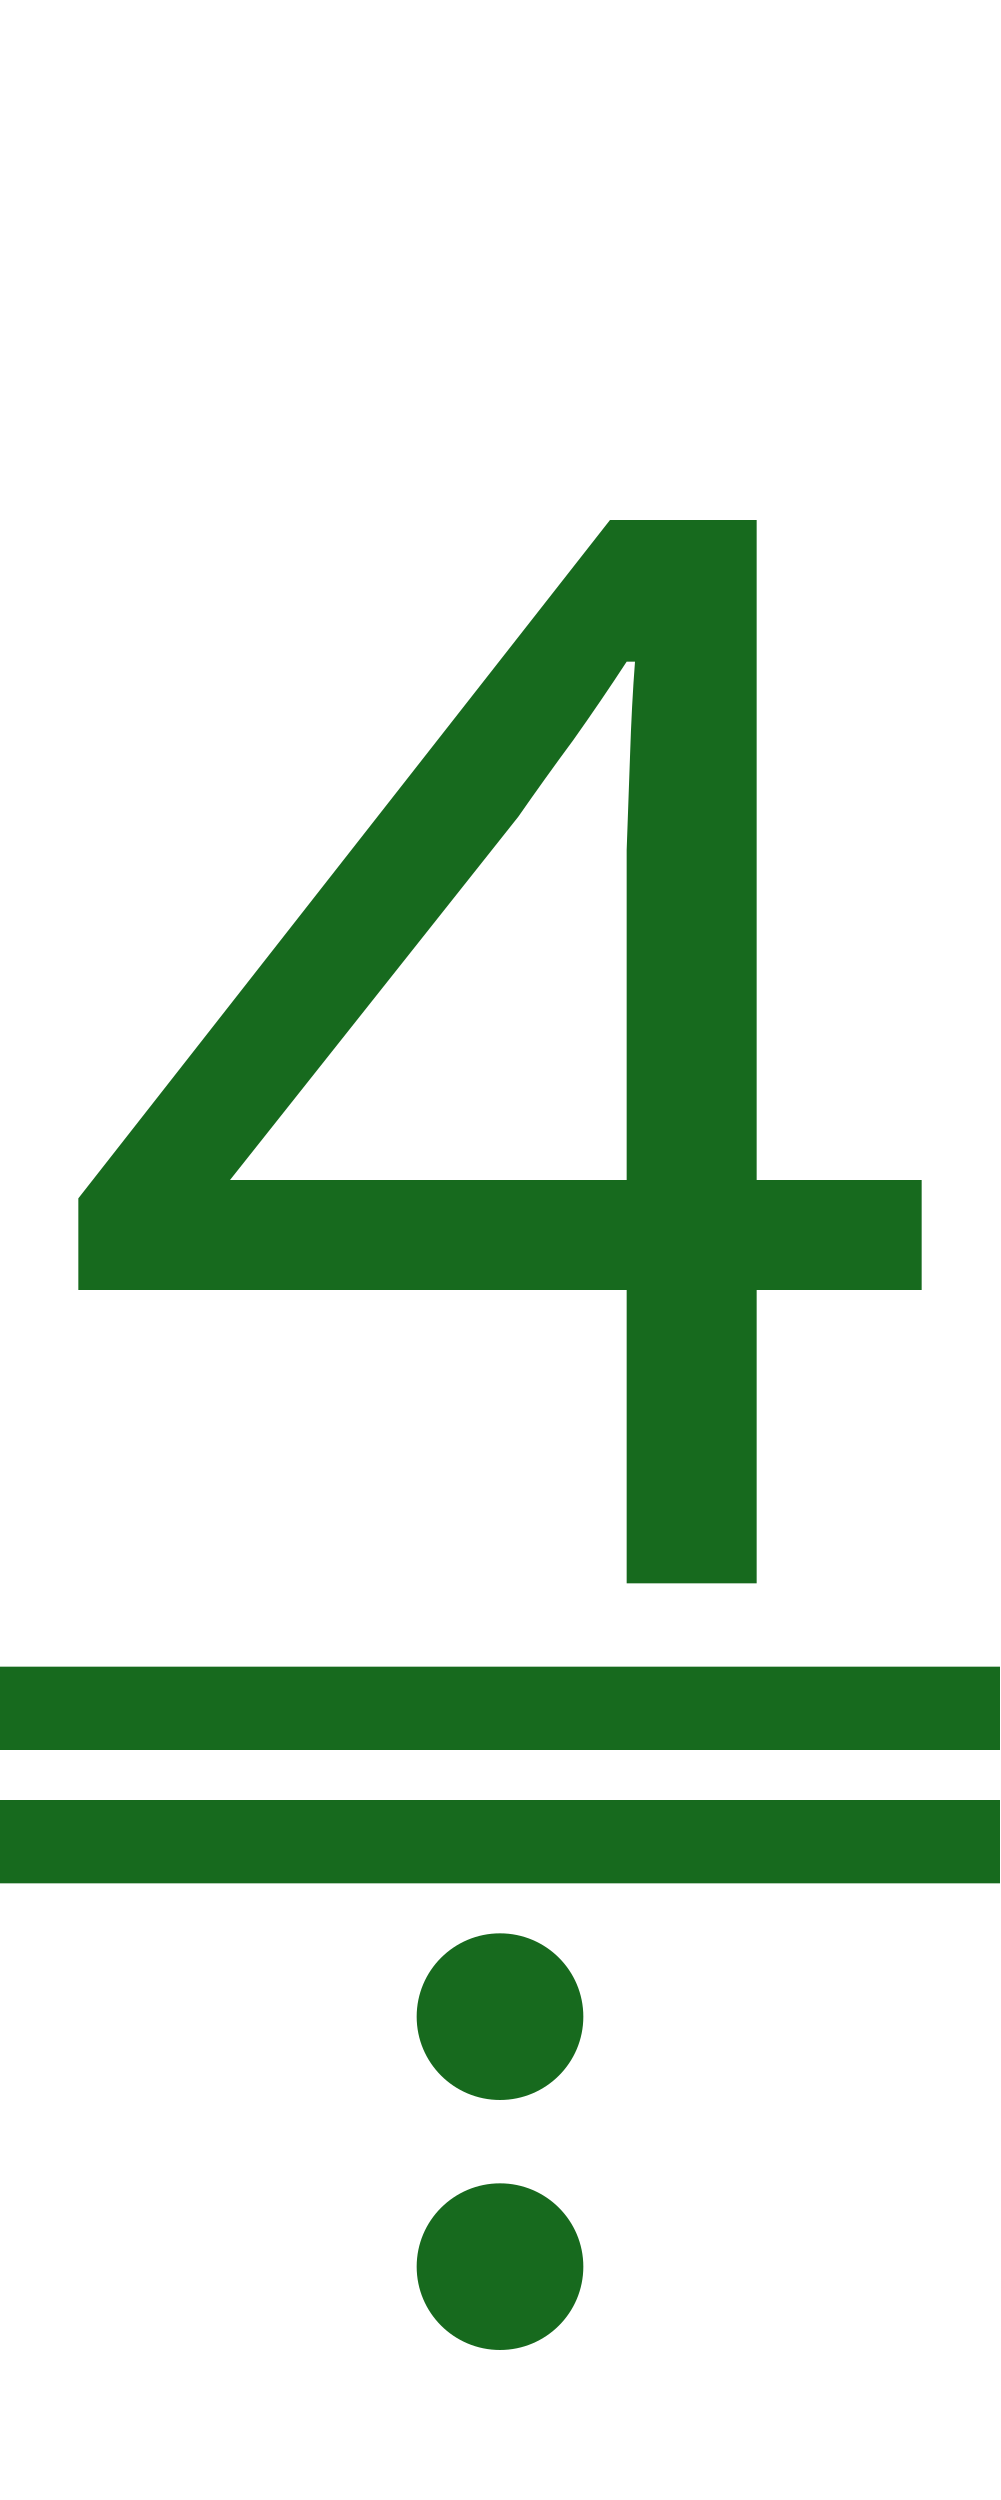
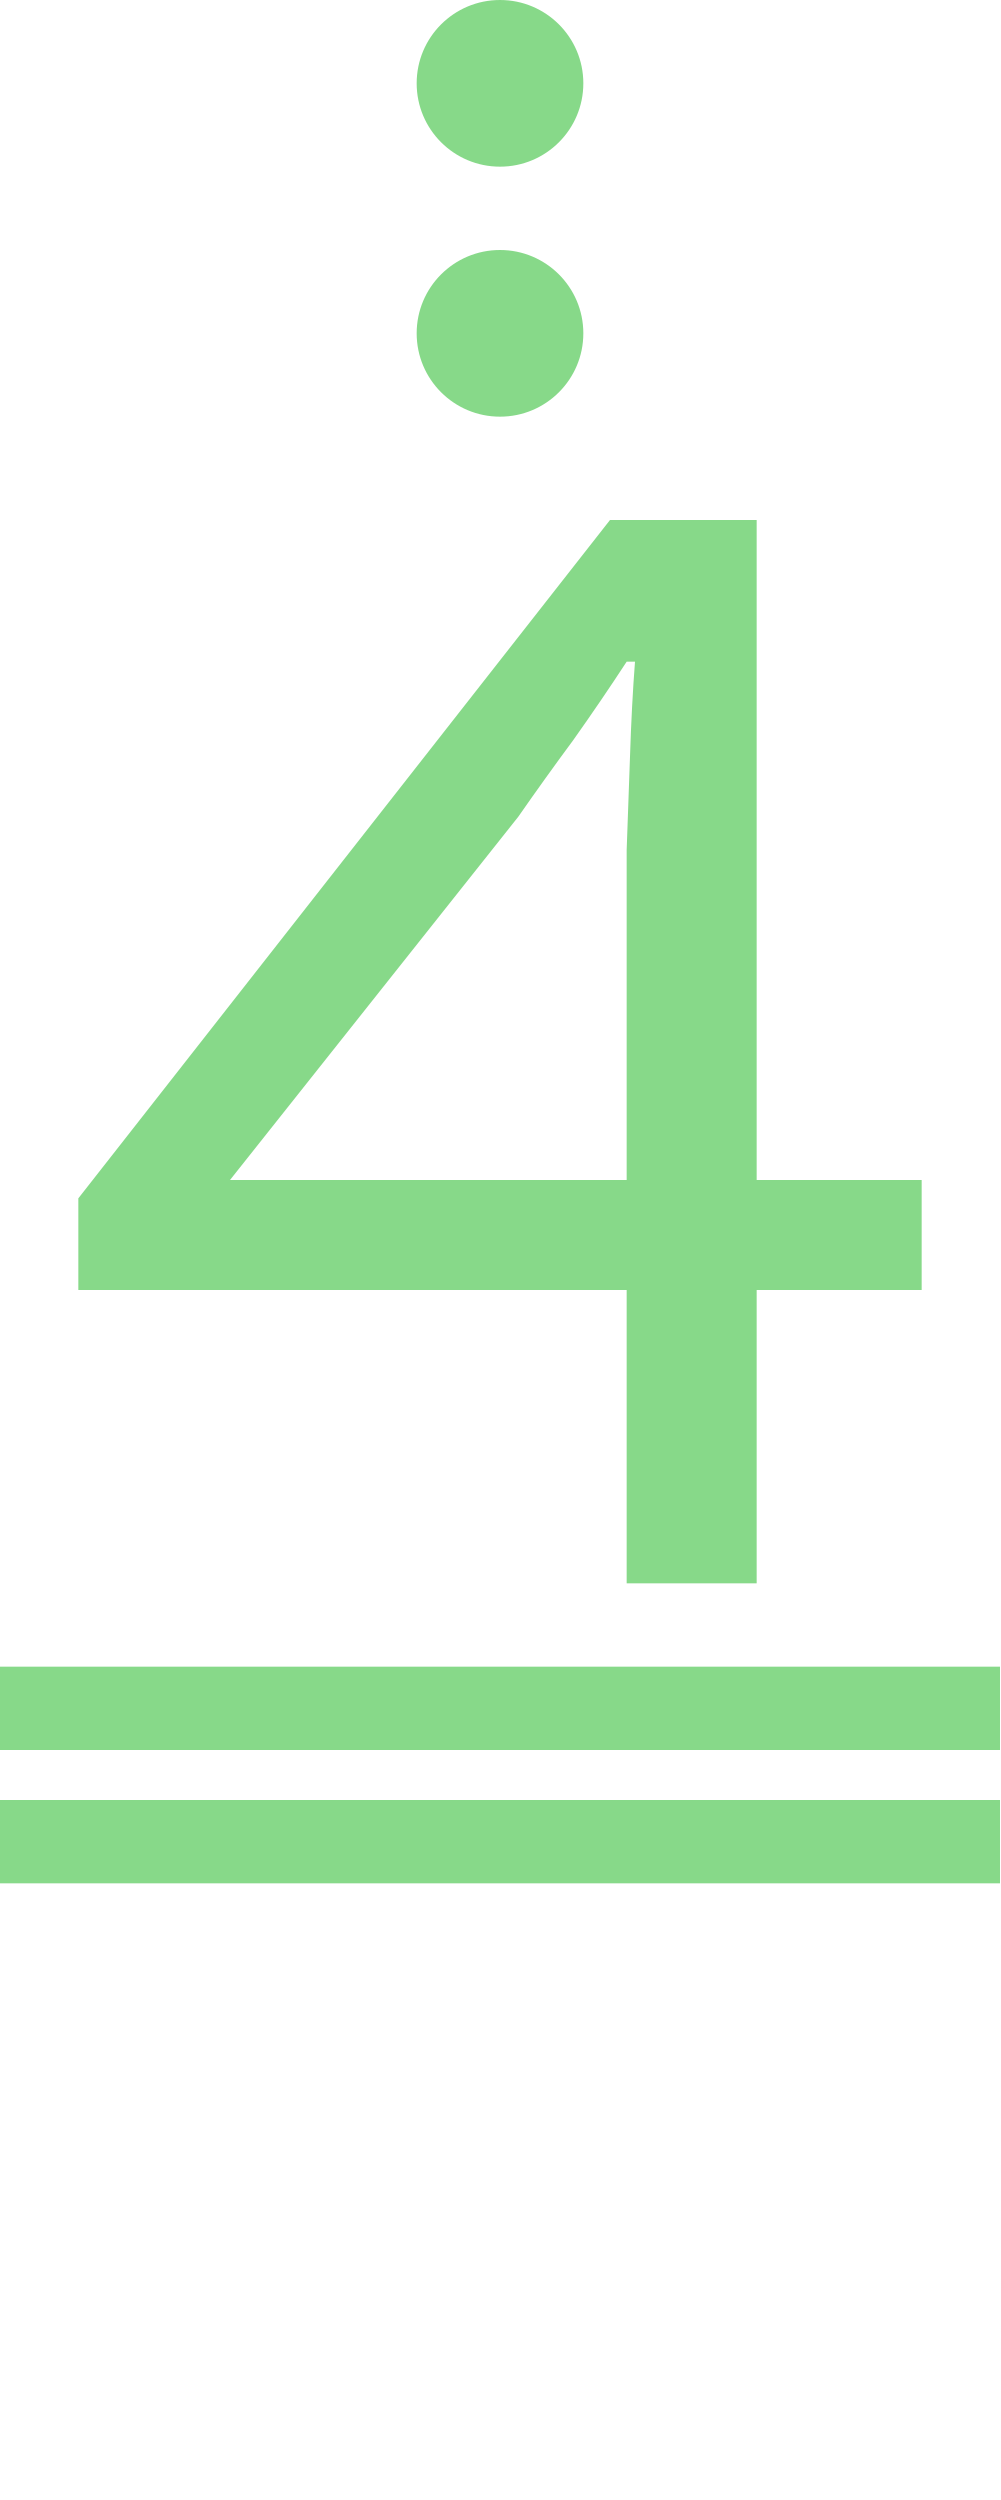
<svg xmlns="http://www.w3.org/2000/svg" version="1.1" viewBox="0 0 60 150">
-   <path fill="#176a1e" d="m5,15 m32.6 80v-17.6h-32.9v-5.5l31.9-40.7h8.8v39.6h9.9v6.6h-9.9v17.6zm-23.8-24.2h23.8v-19.8q.1-2.6.2-5.6.1-3.1.3-5.7h-.5q-1.5 2.3-3.2 4.7-1.7 2.3-3.3 4.6z" />
-   <rect fill="#176a1e" width="60" height="5" x="0" y="108" />
-   <rect fill="#176a1e" width="60" height="5" x="0" y="100" />
-   <ellipse fill="#176a1e" rx="5" ry="5" cx="30" cy="121" />
-   <ellipse fill="#176a1e" rx="5" ry="5" cx="30" cy="136" />
+   <path fill="#87d989" d="m5,15 m32.6 80v-17.6h-32.9v-5.5l31.9-40.7h8.8v39.6h9.9v6.6h-9.9v17.6zm-23.8-24.2h23.8v-19.8q.1-2.6.2-5.6.1-3.1.3-5.7h-.5q-1.5 2.3-3.2 4.7-1.7 2.3-3.3 4.6z" />
+   <ellipse fill="#87d989" rx="5" ry="5" cx="30" cy="5" />
+   <ellipse fill="#87d989" rx="5" ry="5" cx="30" cy="20" />
+   <rect fill="#87d989" width="60" height="5" x="0" y="108" />
+   <rect fill="#87d989" width="60" height="5" x="0" y="100" />
</svg>
